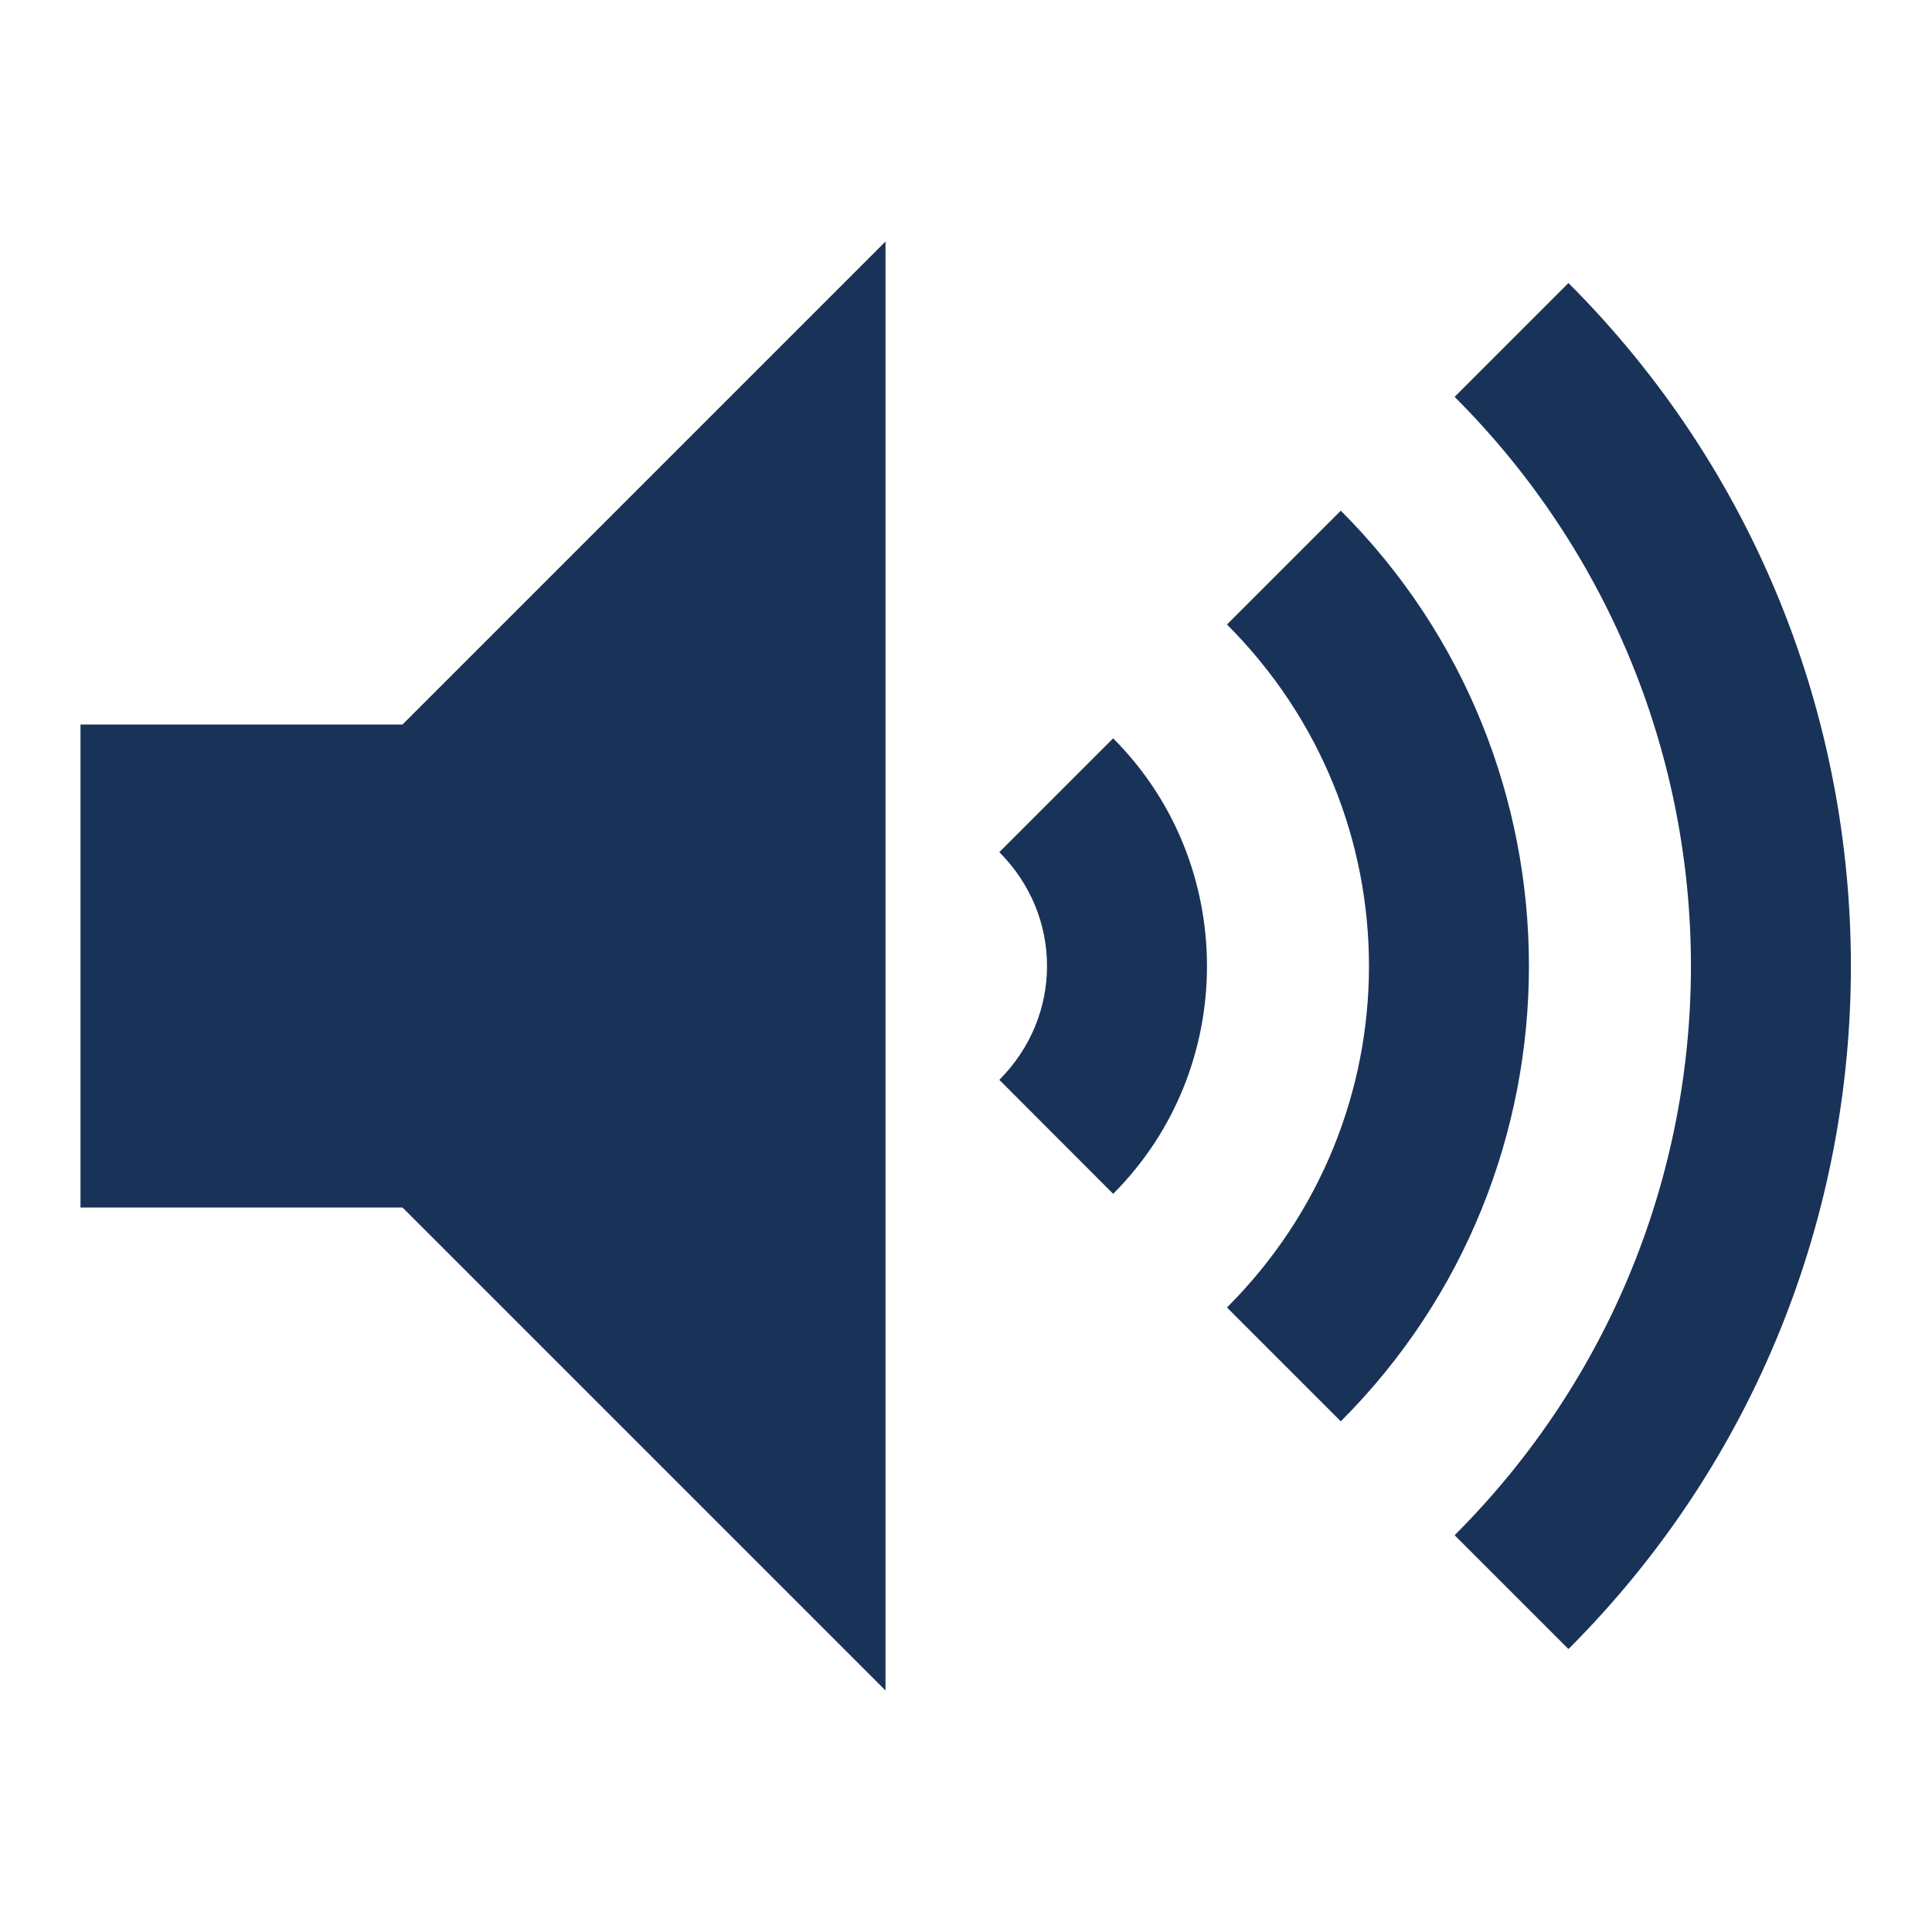
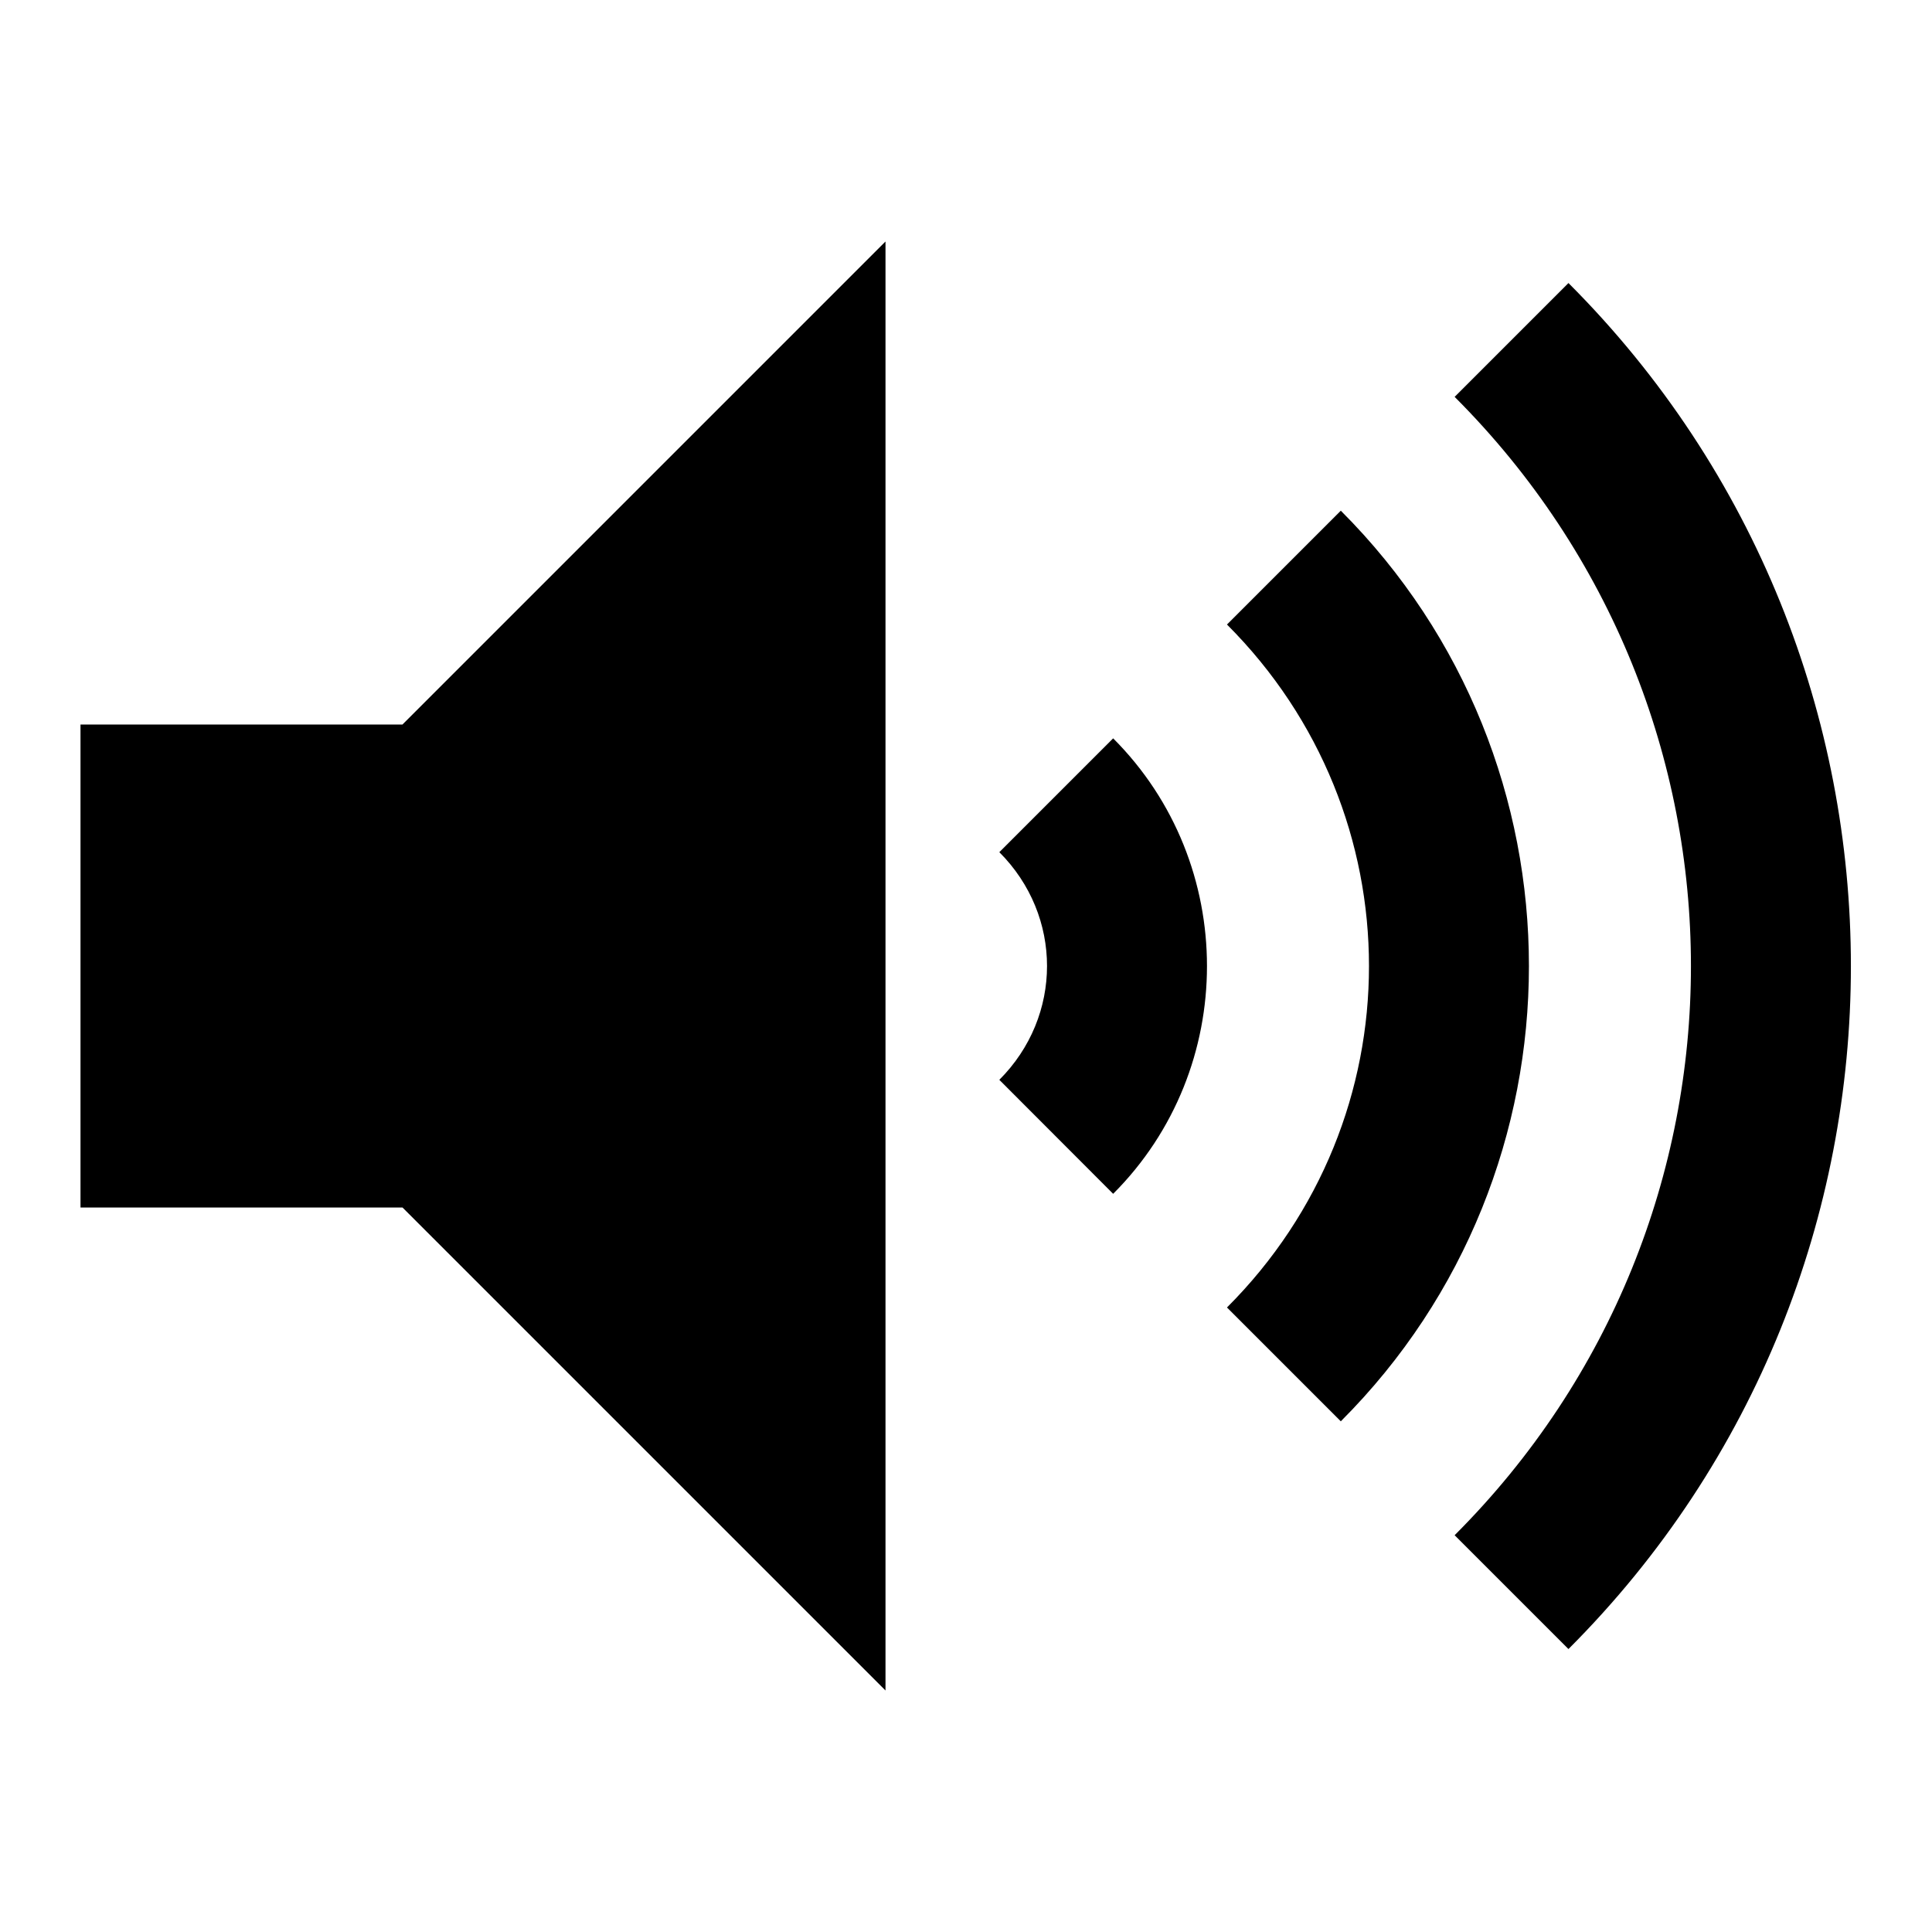
<svg xmlns="http://www.w3.org/2000/svg" viewBox="0,0,256,256" width="24px" height="24px">
-   <g fill="#193258" fill-rule="nonzero" stroke="none" stroke-width="1" stroke-linecap="butt" stroke-linejoin="miter" stroke-miterlimit="10" stroke-dasharray="" stroke-dashoffset="0" font-family="none" font-weight="none" font-size="none" text-anchor="none" style="mix-blend-mode: normal">
+   <g fill="black" fill-rule="nonzero" stroke="none" stroke-width="1" stroke-linecap="butt" stroke-linejoin="miter" stroke-miterlimit="10" stroke-dasharray="" stroke-dashoffset="0" font-family="none" font-weight="none" font-size="none" text-anchor="none" style="mix-blend-mode: normal">
    <g transform="scale(10.66667,10.66667)">
      <path d="M11,3l-6,6h-4v6h4l6,6zM19.484,3.516l-1.414,1.414c3.914,3.914 3.914,10.228 0,14.141l1.414,1.414c4.678,-4.677 4.678,-12.291 0,-16.969zM16.656,6.344l-1.414,1.414c2.352,2.352 2.352,6.134 0,8.484l1.414,1.414c3.116,-3.115 3.116,-8.196 0,-11.312zM13.828,9.172l-1.414,1.414c0.79,0.79 0.79,2.038 0,2.828l1.414,1.416c1.554,-1.554 1.554,-4.104 0,-5.658z" />
    </g>
  </g>
</svg>
